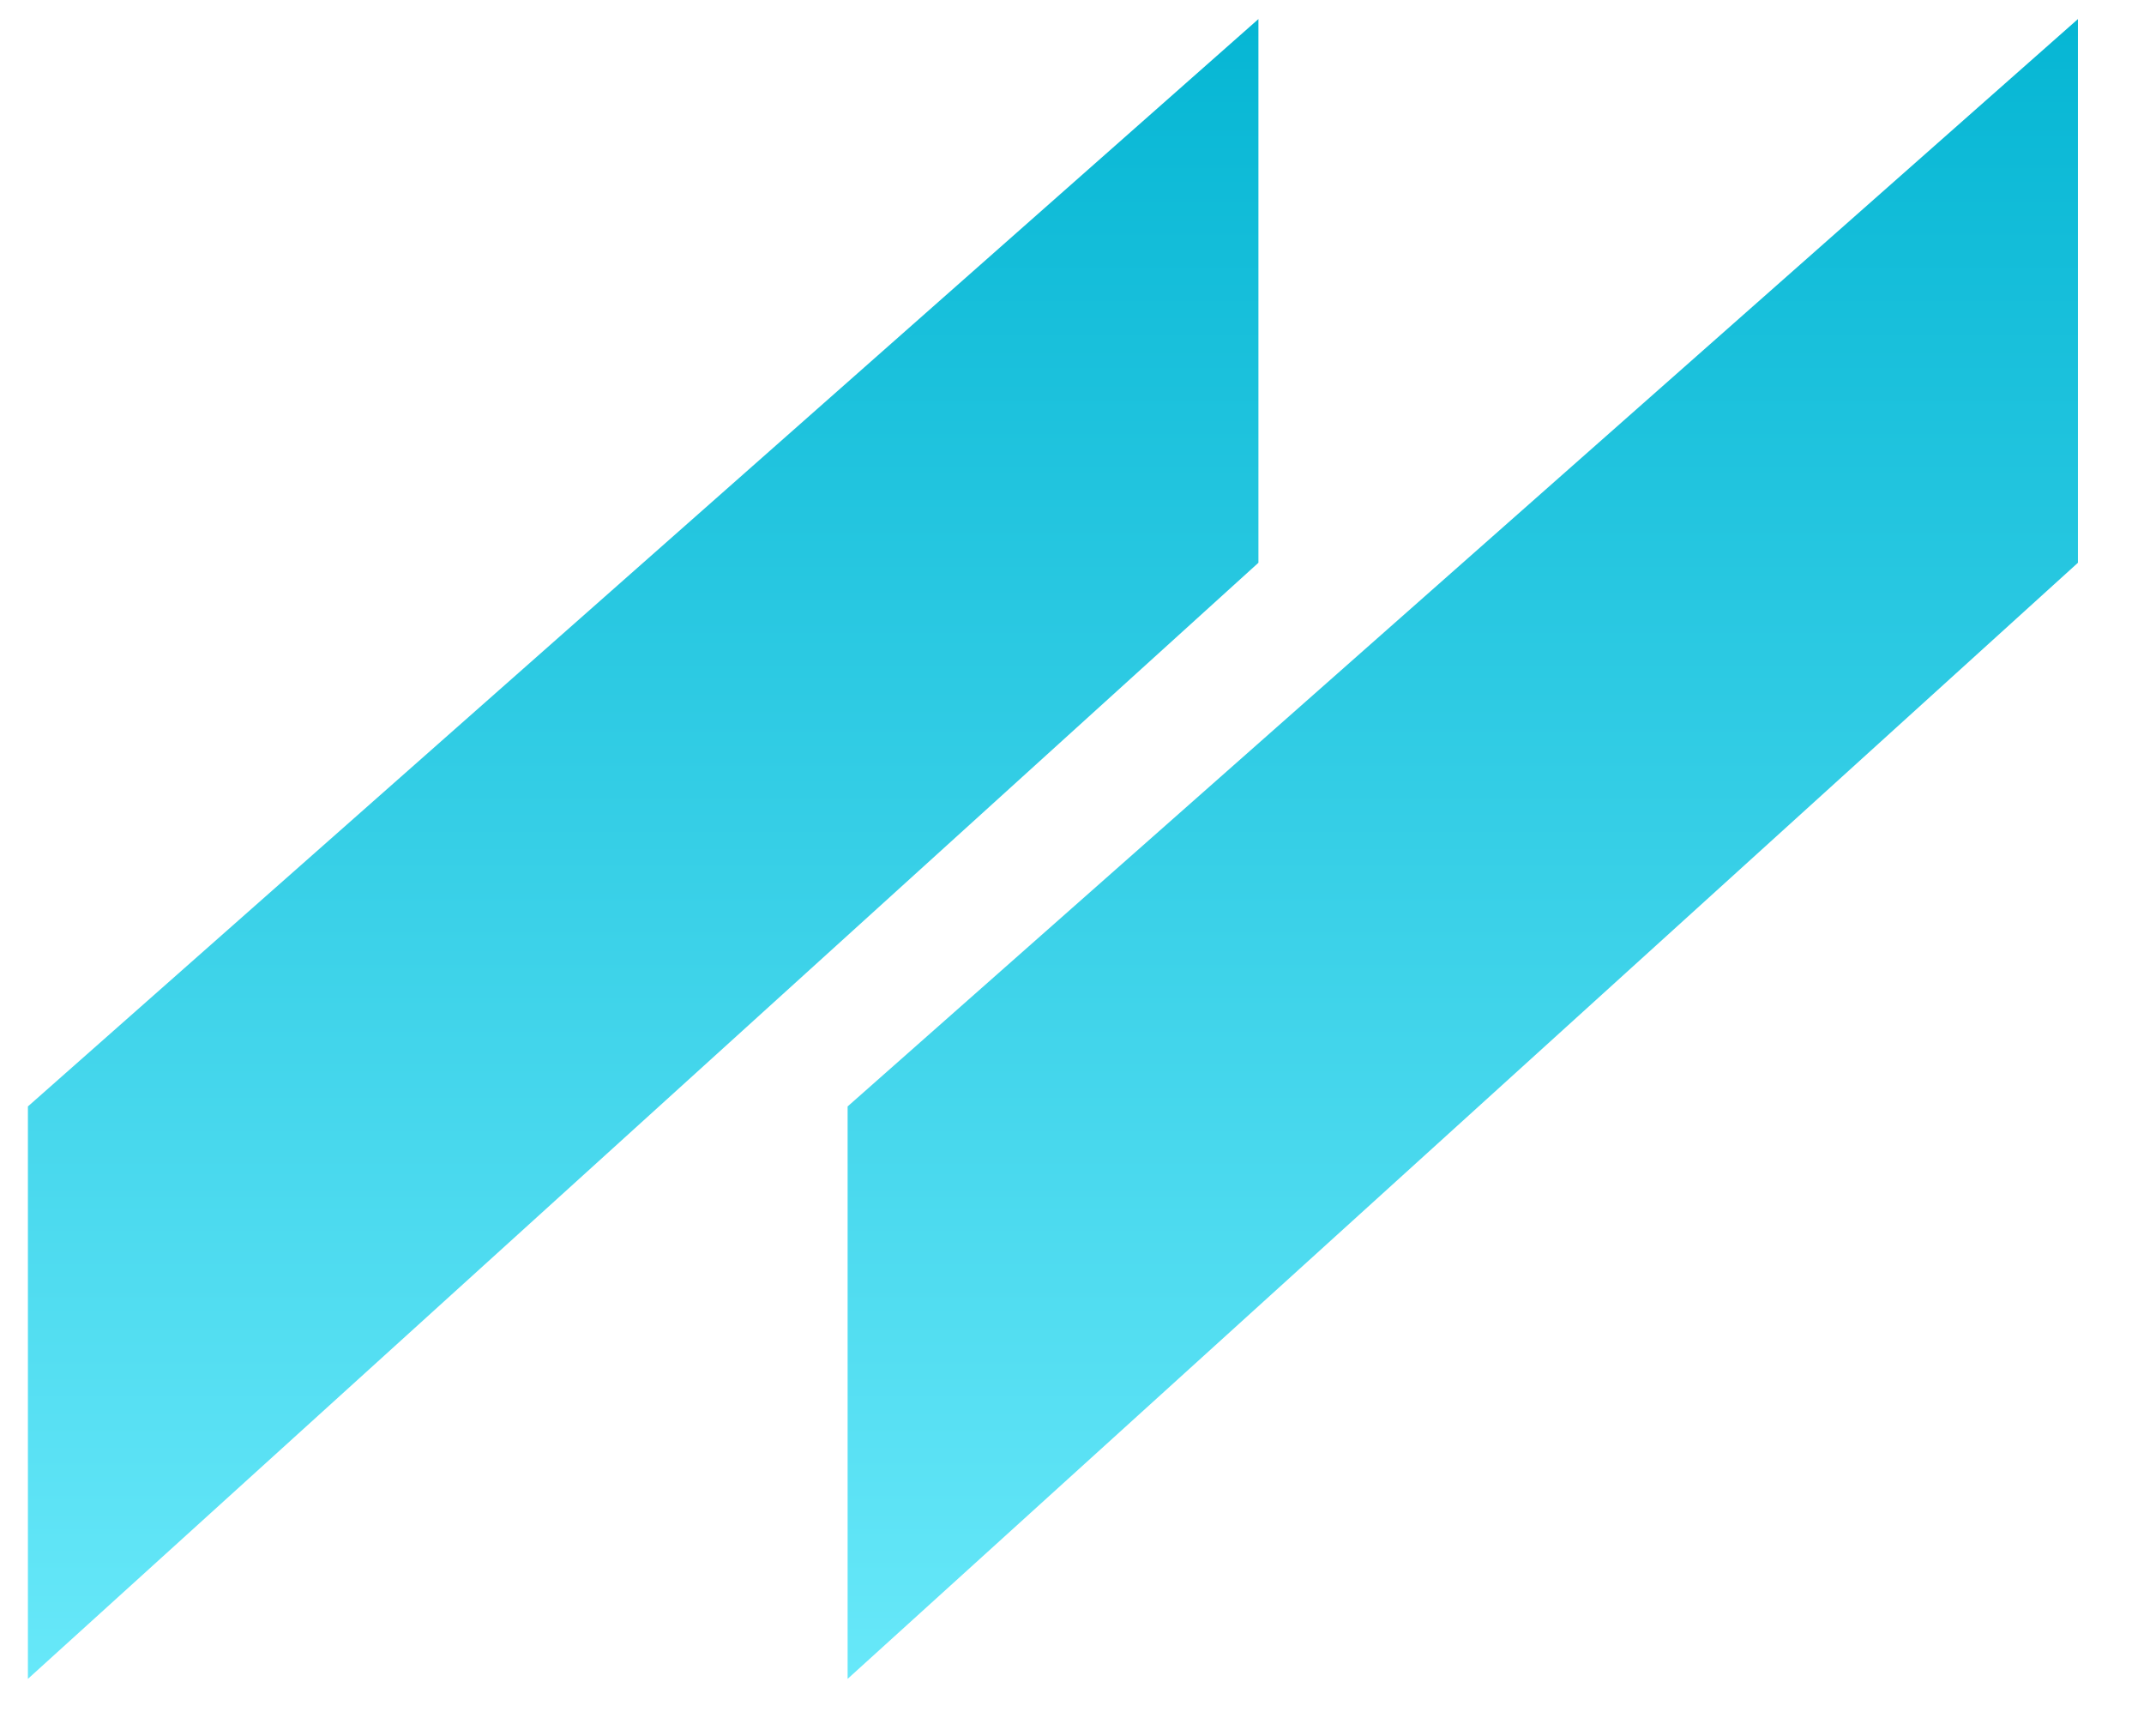
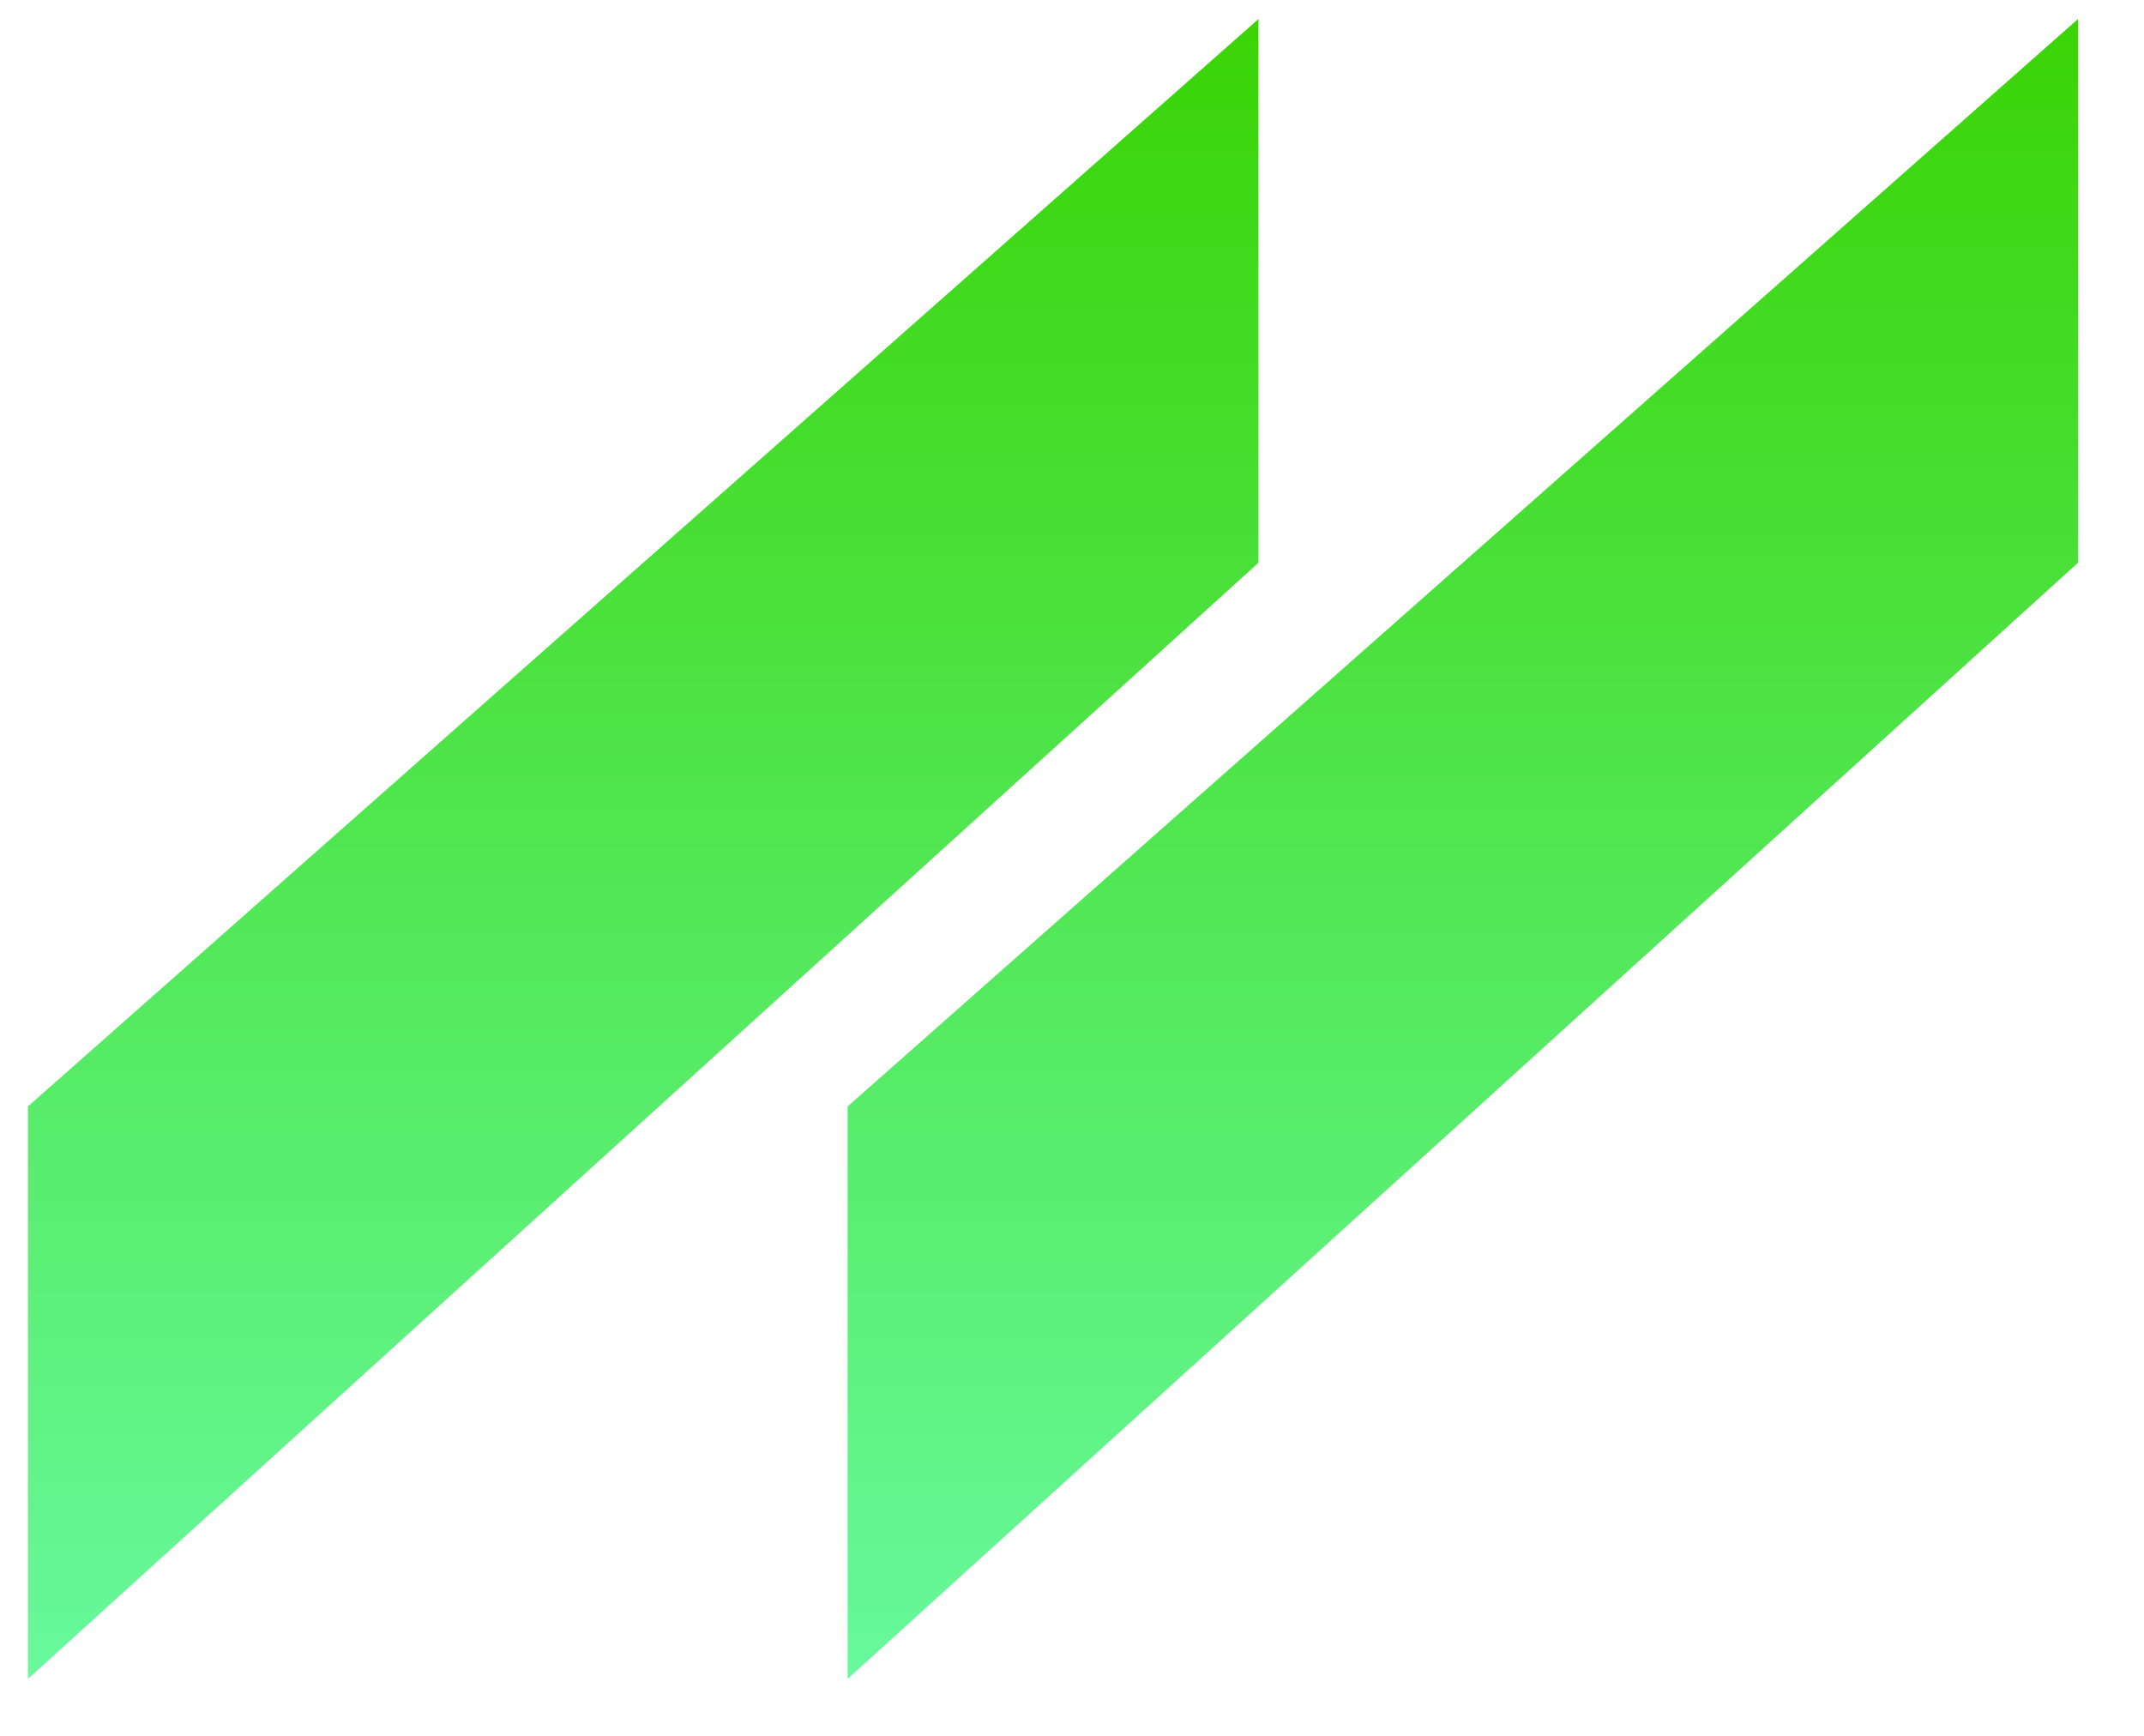
<svg xmlns="http://www.w3.org/2000/svg" xmlns:xlink="http://www.w3.org/1999/xlink" version="1.1" preserveAspectRatio="xMidYMid meet" viewBox="344.564 330.278 111.737 91.218" width="53.87" height="43.61">
  <defs>
    <path d="M453.3 331.28L453.3 359.85L388.64 418.5L388.64 388.42L453.3 331.28Z" id="aFZf6T5ED" />
    <linearGradient id="gradientb2ThqnP5Op" gradientUnits="userSpaceOnUse" x1="420.97" y1="331.28" x2="420.97" y2="418.5">
-       <stop style="stop-color: #06b6d4;stop-opacity: 1" offset="0%" />
-       <stop style="stop-color: #67e8f9;stop-opacity: 1" offset="100%" />
+       <stop style="stop-color: #3ad406;stop-opacity: 1" offset="0%" />
+       <stop style="stop-color: #67f99d;stop-opacity: 1" offset="100%" />
    </linearGradient>
    <path d="M410.23 331.28L410.23 359.85L345.56 418.5L345.56 388.42L410.23 331.28Z" id="a9fehgwfM" />
    <linearGradient id="gradientk1wNV9Ostb" gradientUnits="userSpaceOnUse" x1="377.89" y1="331.28" x2="377.89" y2="418.5">
-       <stop style="stop-color: #06b6d4;stop-opacity: 1" offset="0%" />
-       <stop style="stop-color: #67e8f9;stop-opacity: 1" offset="100%" />
+       <stop style="stop-color: #3ad406;stop-opacity: 1" offset="0%" />
+       <stop style="stop-color: #67f99d;stop-opacity: 1" offset="100%" />
    </linearGradient>
  </defs>
  <g>
    <g>
      <use xlink:href="#aFZf6T5ED" opacity="1" fill="url(#gradientb2ThqnP5Op)" />
    </g>
    <g>
      <use xlink:href="#a9fehgwfM" opacity="1" fill="url(#gradientk1wNV9Ostb)" />
    </g>
  </g>
</svg>
